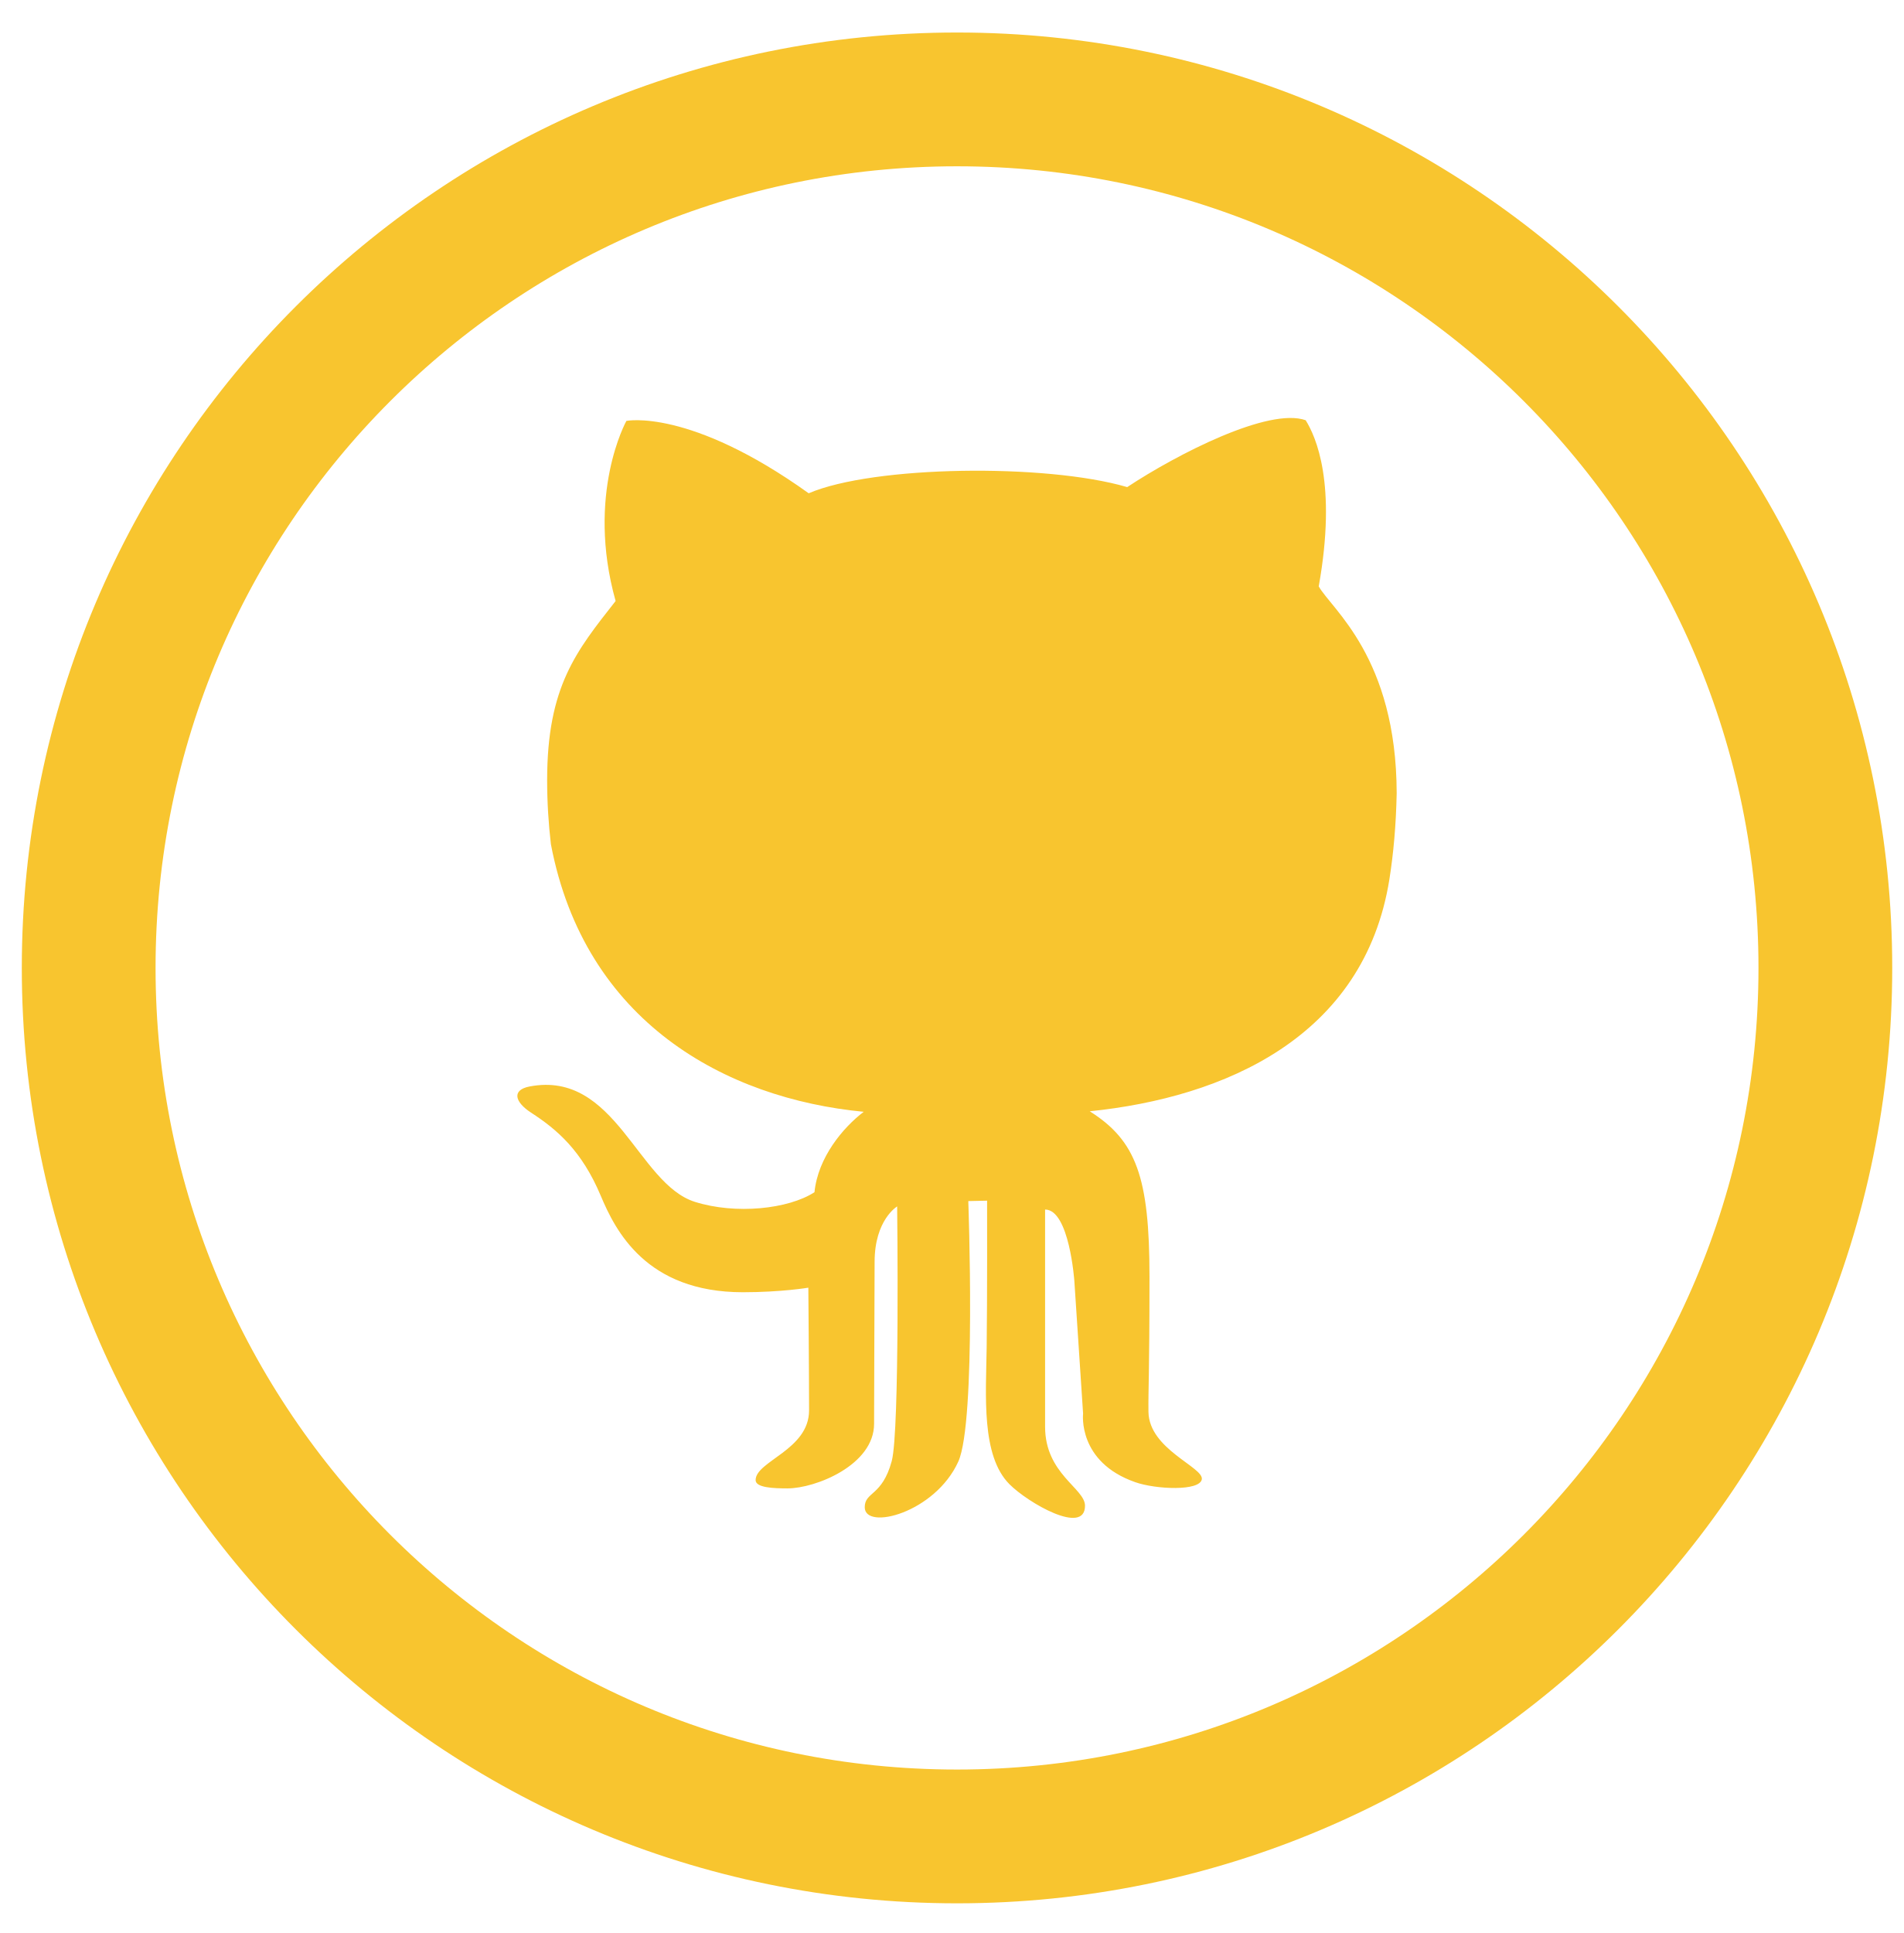
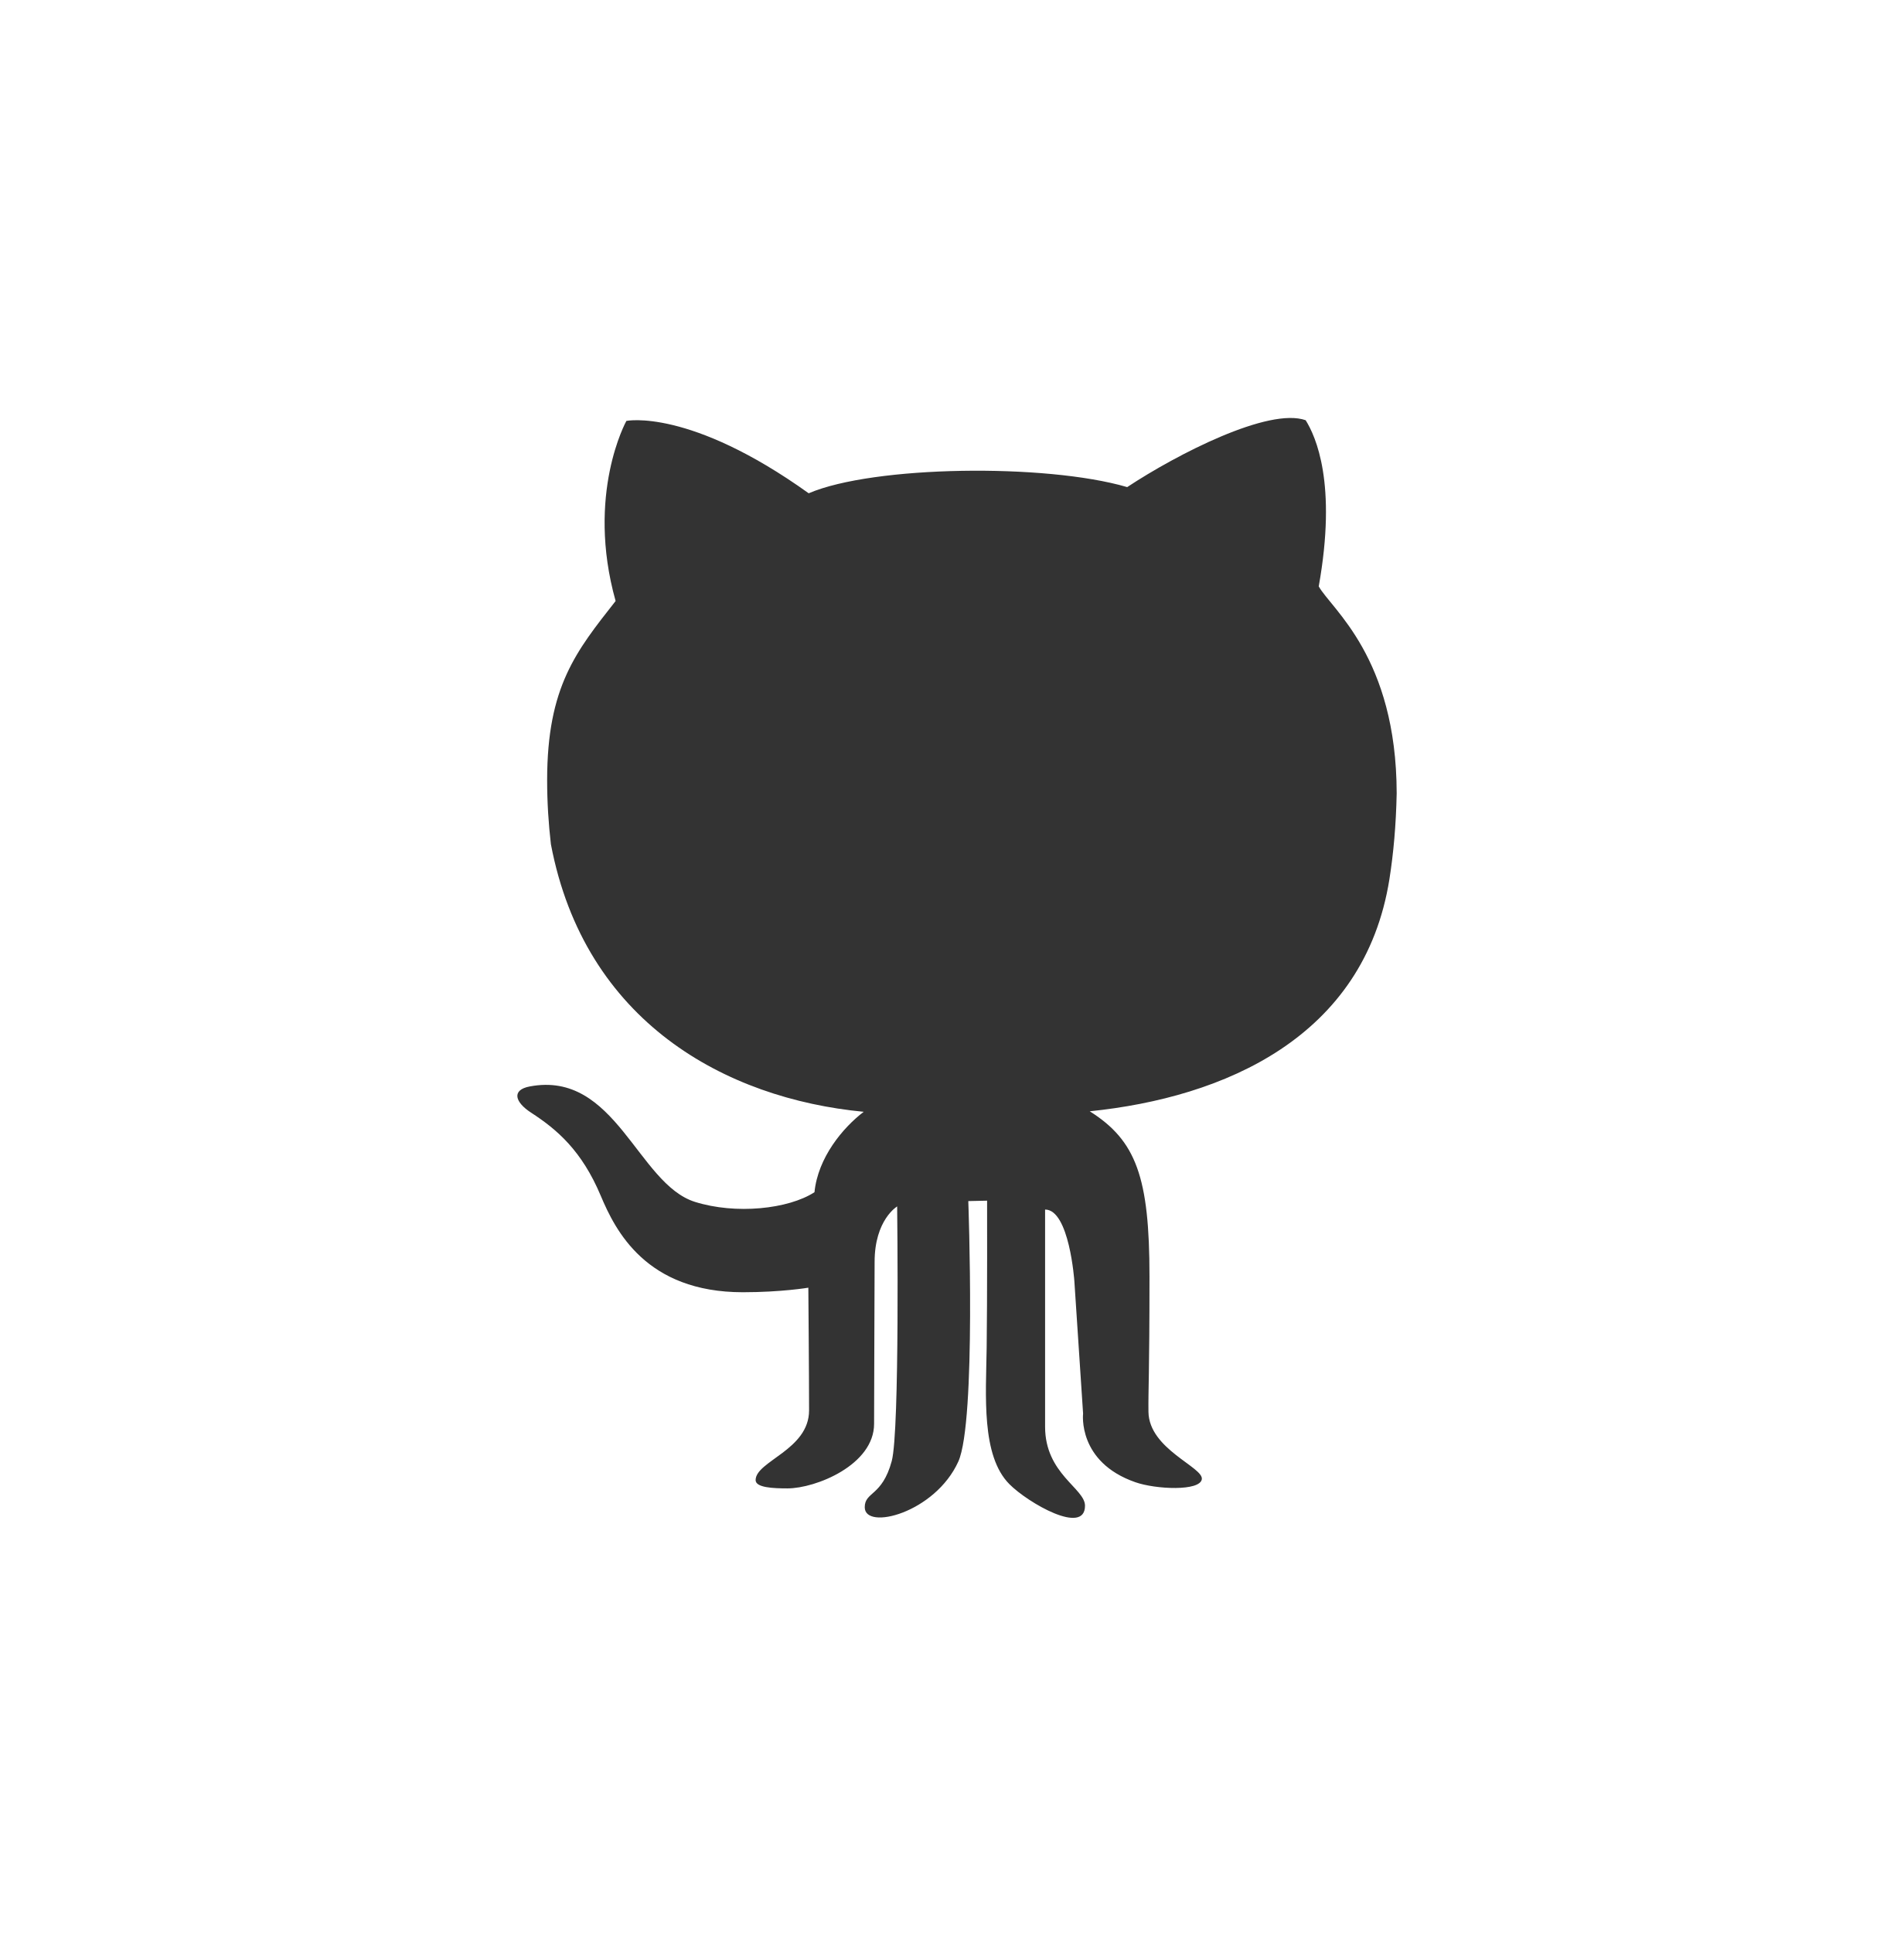
<svg xmlns="http://www.w3.org/2000/svg" width="198mm" height="201mm" viewBox="0 0 198 201" version="1.1" id="svg37">
  <defs id="defs31" />
  <g id="layer1">
    <g id="g67" transform="matrix(0.3527778,0,0,0.3527778,31.15553,51.19047)" style="fill:#ffff00">
-       <path d="m 449.83,140.193 c 0,141.387 -114.613,256 -256,256 -141.387,0 -256,-114.613 -256,-256 0,-141.387 114.613,-256 256,-256 141.387,0 256,114.613 256,256 z m 0,0" fill="url(#a)" id="path44" style="fill:none;stroke:#f8c52f;stroke-width:39.433;stroke-miterlimit:4;stroke-dasharray:none;stroke-opacity:1" />
-       <g id="g3804" transform="matrix(0.677375,0,0,0.677375,31.72948,-21.90745)" style="fill:#f8c52f;fill-opacity:1;stroke:none;stroke-width:0;stroke-miterlimit:4;stroke-dasharray:none;stroke-opacity:1">
-         <g id="XMLID_122_" style="fill:#f8c52f;fill-opacity:1;stroke:none;stroke-width:0;stroke-miterlimit:4;stroke-dasharray:none;stroke-opacity:1">
-           <g id="g3746" style="fill:#f8c52f;fill-opacity:1;stroke:none;stroke-width:0;stroke-miterlimit:4;stroke-dasharray:none;stroke-opacity:1">
-             <path d="m 427.501,200.695 c 1.776,-11.238 2.884,-23.56 3.163,-37.377 C 430.557,104.072 402.196,83.108 396.739,73.28 404.776,28.39 395.408,7.971 391.051,0.981 374.981,-4.723 335.141,15.703 313.373,30.082 277.882,19.693 202.879,20.707 174.752,32.771 122.856,-4.389 95.408,1.277 95.408,1.277 c 0,0 -17.745,31.82 -4.691,78.371 -17.075,21.759 -29.802,37.143 -29.802,77.949 0,9.773 0.607,19.008 1.637,27.893 14.705,77.318 75.97,110.674 136.15,116.426 -9.056,6.881 -19.928,19.903 -21.432,34.992 -11.379,7.357 -34.268,9.789 -52.067,4.193 -24.939,-7.88 -34.486,-57.266 -71.833,-50.221 -8.081,1.512 -6.475,6.842 0.523,11.386 11.378,7.38 22.094,16.554 30.354,36.185 6.344,15.072 19.687,41.982 61.873,41.982 16.747,0 28.477,-1.979 28.477,-1.979 0,0 0.319,38.406 0.319,53.385 0,17.238 -23.264,22.078 -23.264,30.348 0,3.289 7.7,3.601 13.888,3.601 12.229,0 37.673,-10.186 37.673,-28.103 0,-14.237 0.227,-62.081 0.227,-70.46 0,-18.307 9.811,-24.136 9.811,-24.136 0,0 1.201,97.727 -2.361,110.829 -4.177,15.408 -11.744,13.219 -11.744,20.076 0,10.233 30.589,2.502 40.735,-19.897 7.849,-17.495 4.334,-113.331 4.334,-113.331 l 8.183,-0.178 c 0,0 0.094,43.892 -0.188,63.944 -0.295,20.769 -2.438,47.025 9.898,59.417 8.097,8.15 32.903,22.451 32.903,9.382 0,-7.574 -17.371,-13.833 -17.371,-34.353 V 344.45 c 10.553,0 12.734,31.072 12.734,31.072 l 3.804,57.727 c 0,0 -2.526,21.065 22.756,29.856 8.925,3.126 28.018,3.976 28.913,-1.271 0.897,-5.26 -22.99,-13.038 -23.217,-29.342 -0.123,-9.93 0.445,-15.742 0.445,-58.934 0,-43.168 -5.799,-59.137 -26.007,-71.863 58.601,-6.014 119.468,-32.185 130.433,-101 z" id="path3744" style="fill:#f8c52f;fill-opacity:1;stroke:none;stroke-width:0;stroke-miterlimit:4;stroke-dasharray:none;stroke-opacity:1" />
+       <g id="g3804" transform="matrix(0.677375,0,0,0.677375,31.72948,-21.90745)" style="fill:#333333;fill-opacity:1;stroke:none;stroke-width:0;stroke-miterlimit:4;stroke-dasharray:none;stroke-opacity:1">
+         <g id="XMLID_122_" style="fill:#333333;fill-opacity:1;stroke:none;stroke-width:0;stroke-miterlimit:4;stroke-dasharray:none;stroke-opacity:1">
+           <g id="g3746" style="fill:#333333;fill-opacity:1;stroke:none;stroke-width:0;stroke-miterlimit:4;stroke-dasharray:none;stroke-opacity:1">
+             <path d="m 427.501,200.695 c 1.776,-11.238 2.884,-23.56 3.163,-37.377 C 430.557,104.072 402.196,83.108 396.739,73.28 404.776,28.39 395.408,7.971 391.051,0.981 374.981,-4.723 335.141,15.703 313.373,30.082 277.882,19.693 202.879,20.707 174.752,32.771 122.856,-4.389 95.408,1.277 95.408,1.277 c 0,0 -17.745,31.82 -4.691,78.371 -17.075,21.759 -29.802,37.143 -29.802,77.949 0,9.773 0.607,19.008 1.637,27.893 14.705,77.318 75.97,110.674 136.15,116.426 -9.056,6.881 -19.928,19.903 -21.432,34.992 -11.379,7.357 -34.268,9.789 -52.067,4.193 -24.939,-7.88 -34.486,-57.266 -71.833,-50.221 -8.081,1.512 -6.475,6.842 0.523,11.386 11.378,7.38 22.094,16.554 30.354,36.185 6.344,15.072 19.687,41.982 61.873,41.982 16.747,0 28.477,-1.979 28.477,-1.979 0,0 0.319,38.406 0.319,53.385 0,17.238 -23.264,22.078 -23.264,30.348 0,3.289 7.7,3.601 13.888,3.601 12.229,0 37.673,-10.186 37.673,-28.103 0,-14.237 0.227,-62.081 0.227,-70.46 0,-18.307 9.811,-24.136 9.811,-24.136 0,0 1.201,97.727 -2.361,110.829 -4.177,15.408 -11.744,13.219 -11.744,20.076 0,10.233 30.589,2.502 40.735,-19.897 7.849,-17.495 4.334,-113.331 4.334,-113.331 l 8.183,-0.178 c 0,0 0.094,43.892 -0.188,63.944 -0.295,20.769 -2.438,47.025 9.898,59.417 8.097,8.15 32.903,22.451 32.903,9.382 0,-7.574 -17.371,-13.833 -17.371,-34.353 V 344.45 c 10.553,0 12.734,31.072 12.734,31.072 l 3.804,57.727 c 0,0 -2.526,21.065 22.756,29.856 8.925,3.126 28.018,3.976 28.913,-1.271 0.897,-5.26 -22.99,-13.038 -23.217,-29.342 -0.123,-9.93 0.445,-15.742 0.445,-58.934 0,-43.168 -5.799,-59.137 -26.007,-71.863 58.601,-6.014 119.468,-32.185 130.433,-101 z" id="path3744" style="fill:#333333;fill-opacity:1;stroke:none;stroke-width:0;stroke-miterlimit:4;stroke-dasharray:none;stroke-opacity:1" />
          </g>
        </g>
-         <g id="g3749" style="fill:#f8c52f;fill-opacity:1;stroke:none;stroke-width:0;stroke-miterlimit:4;stroke-dasharray:none;stroke-opacity:1" />
-         <g id="g3751" style="fill:#f8c52f;fill-opacity:1;stroke:none;stroke-width:0;stroke-miterlimit:4;stroke-dasharray:none;stroke-opacity:1" />
-         <g id="g3753" style="fill:#f8c52f;fill-opacity:1;stroke:none;stroke-width:0;stroke-miterlimit:4;stroke-dasharray:none;stroke-opacity:1" />
-         <g id="g3755" style="fill:#f8c52f;fill-opacity:1;stroke:none;stroke-width:0;stroke-miterlimit:4;stroke-dasharray:none;stroke-opacity:1" />
-         <g id="g3757" style="fill:#f8c52f;fill-opacity:1;stroke:none;stroke-width:0;stroke-miterlimit:4;stroke-dasharray:none;stroke-opacity:1" />
-         <g id="g3759" style="fill:#f8c52f;fill-opacity:1;stroke:none;stroke-width:0;stroke-miterlimit:4;stroke-dasharray:none;stroke-opacity:1" />
-         <g id="g3761" style="fill:#f8c52f;fill-opacity:1;stroke:none;stroke-width:0;stroke-miterlimit:4;stroke-dasharray:none;stroke-opacity:1" />
-         <g id="g3763" style="fill:#f8c52f;fill-opacity:1;stroke:none;stroke-width:0;stroke-miterlimit:4;stroke-dasharray:none;stroke-opacity:1" />
-         <g id="g3765" style="fill:#f8c52f;fill-opacity:1;stroke:none;stroke-width:0;stroke-miterlimit:4;stroke-dasharray:none;stroke-opacity:1" />
-         <g id="g3767" style="fill:#f8c52f;fill-opacity:1;stroke:none;stroke-width:0;stroke-miterlimit:4;stroke-dasharray:none;stroke-opacity:1" />
-         <g id="g3769" style="fill:#f8c52f;fill-opacity:1;stroke:none;stroke-width:0;stroke-miterlimit:4;stroke-dasharray:none;stroke-opacity:1" />
-         <g id="g3771" style="fill:#f8c52f;fill-opacity:1;stroke:none;stroke-width:0;stroke-miterlimit:4;stroke-dasharray:none;stroke-opacity:1" />
-         <g id="g3773" style="fill:#f8c52f;fill-opacity:1;stroke:none;stroke-width:0;stroke-miterlimit:4;stroke-dasharray:none;stroke-opacity:1" />
-         <g id="g3775" style="fill:#f8c52f;fill-opacity:1;stroke:none;stroke-width:0;stroke-miterlimit:4;stroke-dasharray:none;stroke-opacity:1" />
-         <g id="g3777" style="fill:#f8c52f;fill-opacity:1;stroke:none;stroke-width:0;stroke-miterlimit:4;stroke-dasharray:none;stroke-opacity:1" />
+         <g id="g3749" style="fill:#333333;fill-opacity:1;stroke:none;stroke-width:0;stroke-miterlimit:4;stroke-dasharray:none;stroke-opacity:1" />
+         <g id="g3751" style="fill:#333333;fill-opacity:1;stroke:none;stroke-width:0;stroke-miterlimit:4;stroke-dasharray:none;stroke-opacity:1" />
+         <g id="g3753" style="fill:#333333;fill-opacity:1;stroke:none;stroke-width:0;stroke-miterlimit:4;stroke-dasharray:none;stroke-opacity:1" />
+         <g id="g3755" style="fill:#333333;fill-opacity:1;stroke:none;stroke-width:0;stroke-miterlimit:4;stroke-dasharray:none;stroke-opacity:1" />
+         <g id="g3757" style="fill:#333333;fill-opacity:1;stroke:none;stroke-width:0;stroke-miterlimit:4;stroke-dasharray:none;stroke-opacity:1" />
+         <g id="g3759" style="fill:#333333;fill-opacity:1;stroke:none;stroke-width:0;stroke-miterlimit:4;stroke-dasharray:none;stroke-opacity:1" />
+         <g id="g3761" style="fill:#333333;fill-opacity:1;stroke:none;stroke-width:0;stroke-miterlimit:4;stroke-dasharray:none;stroke-opacity:1" />
+         <g id="g3763" style="fill:#333333;fill-opacity:1;stroke:none;stroke-width:0;stroke-miterlimit:4;stroke-dasharray:none;stroke-opacity:1" />
+         <g id="g3765" style="fill:#333333;fill-opacity:1;stroke:none;stroke-width:0;stroke-miterlimit:4;stroke-dasharray:none;stroke-opacity:1" />
+         <g id="g3767" style="fill:#333333;fill-opacity:1;stroke:none;stroke-width:0;stroke-miterlimit:4;stroke-dasharray:none;stroke-opacity:1" />
+         <g id="g3769" style="fill:#333333;fill-opacity:1;stroke:none;stroke-width:0;stroke-miterlimit:4;stroke-dasharray:none;stroke-opacity:1" />
+         <g id="g3771" style="fill:#333333;fill-opacity:1;stroke:none;stroke-width:0;stroke-miterlimit:4;stroke-dasharray:none;stroke-opacity:1" />
+         <g id="g3773" style="fill:#333333;fill-opacity:1;stroke:none;stroke-width:0;stroke-miterlimit:4;stroke-dasharray:none;stroke-opacity:1" />
+         <g id="g3775" style="fill:#333333;fill-opacity:1;stroke:none;stroke-width:0;stroke-miterlimit:4;stroke-dasharray:none;stroke-opacity:1" />
+         <g id="g3777" style="fill:#333333;fill-opacity:1;stroke:none;stroke-width:0;stroke-miterlimit:4;stroke-dasharray:none;stroke-opacity:1" />
      </g>
    </g>
  </g>
</svg>
